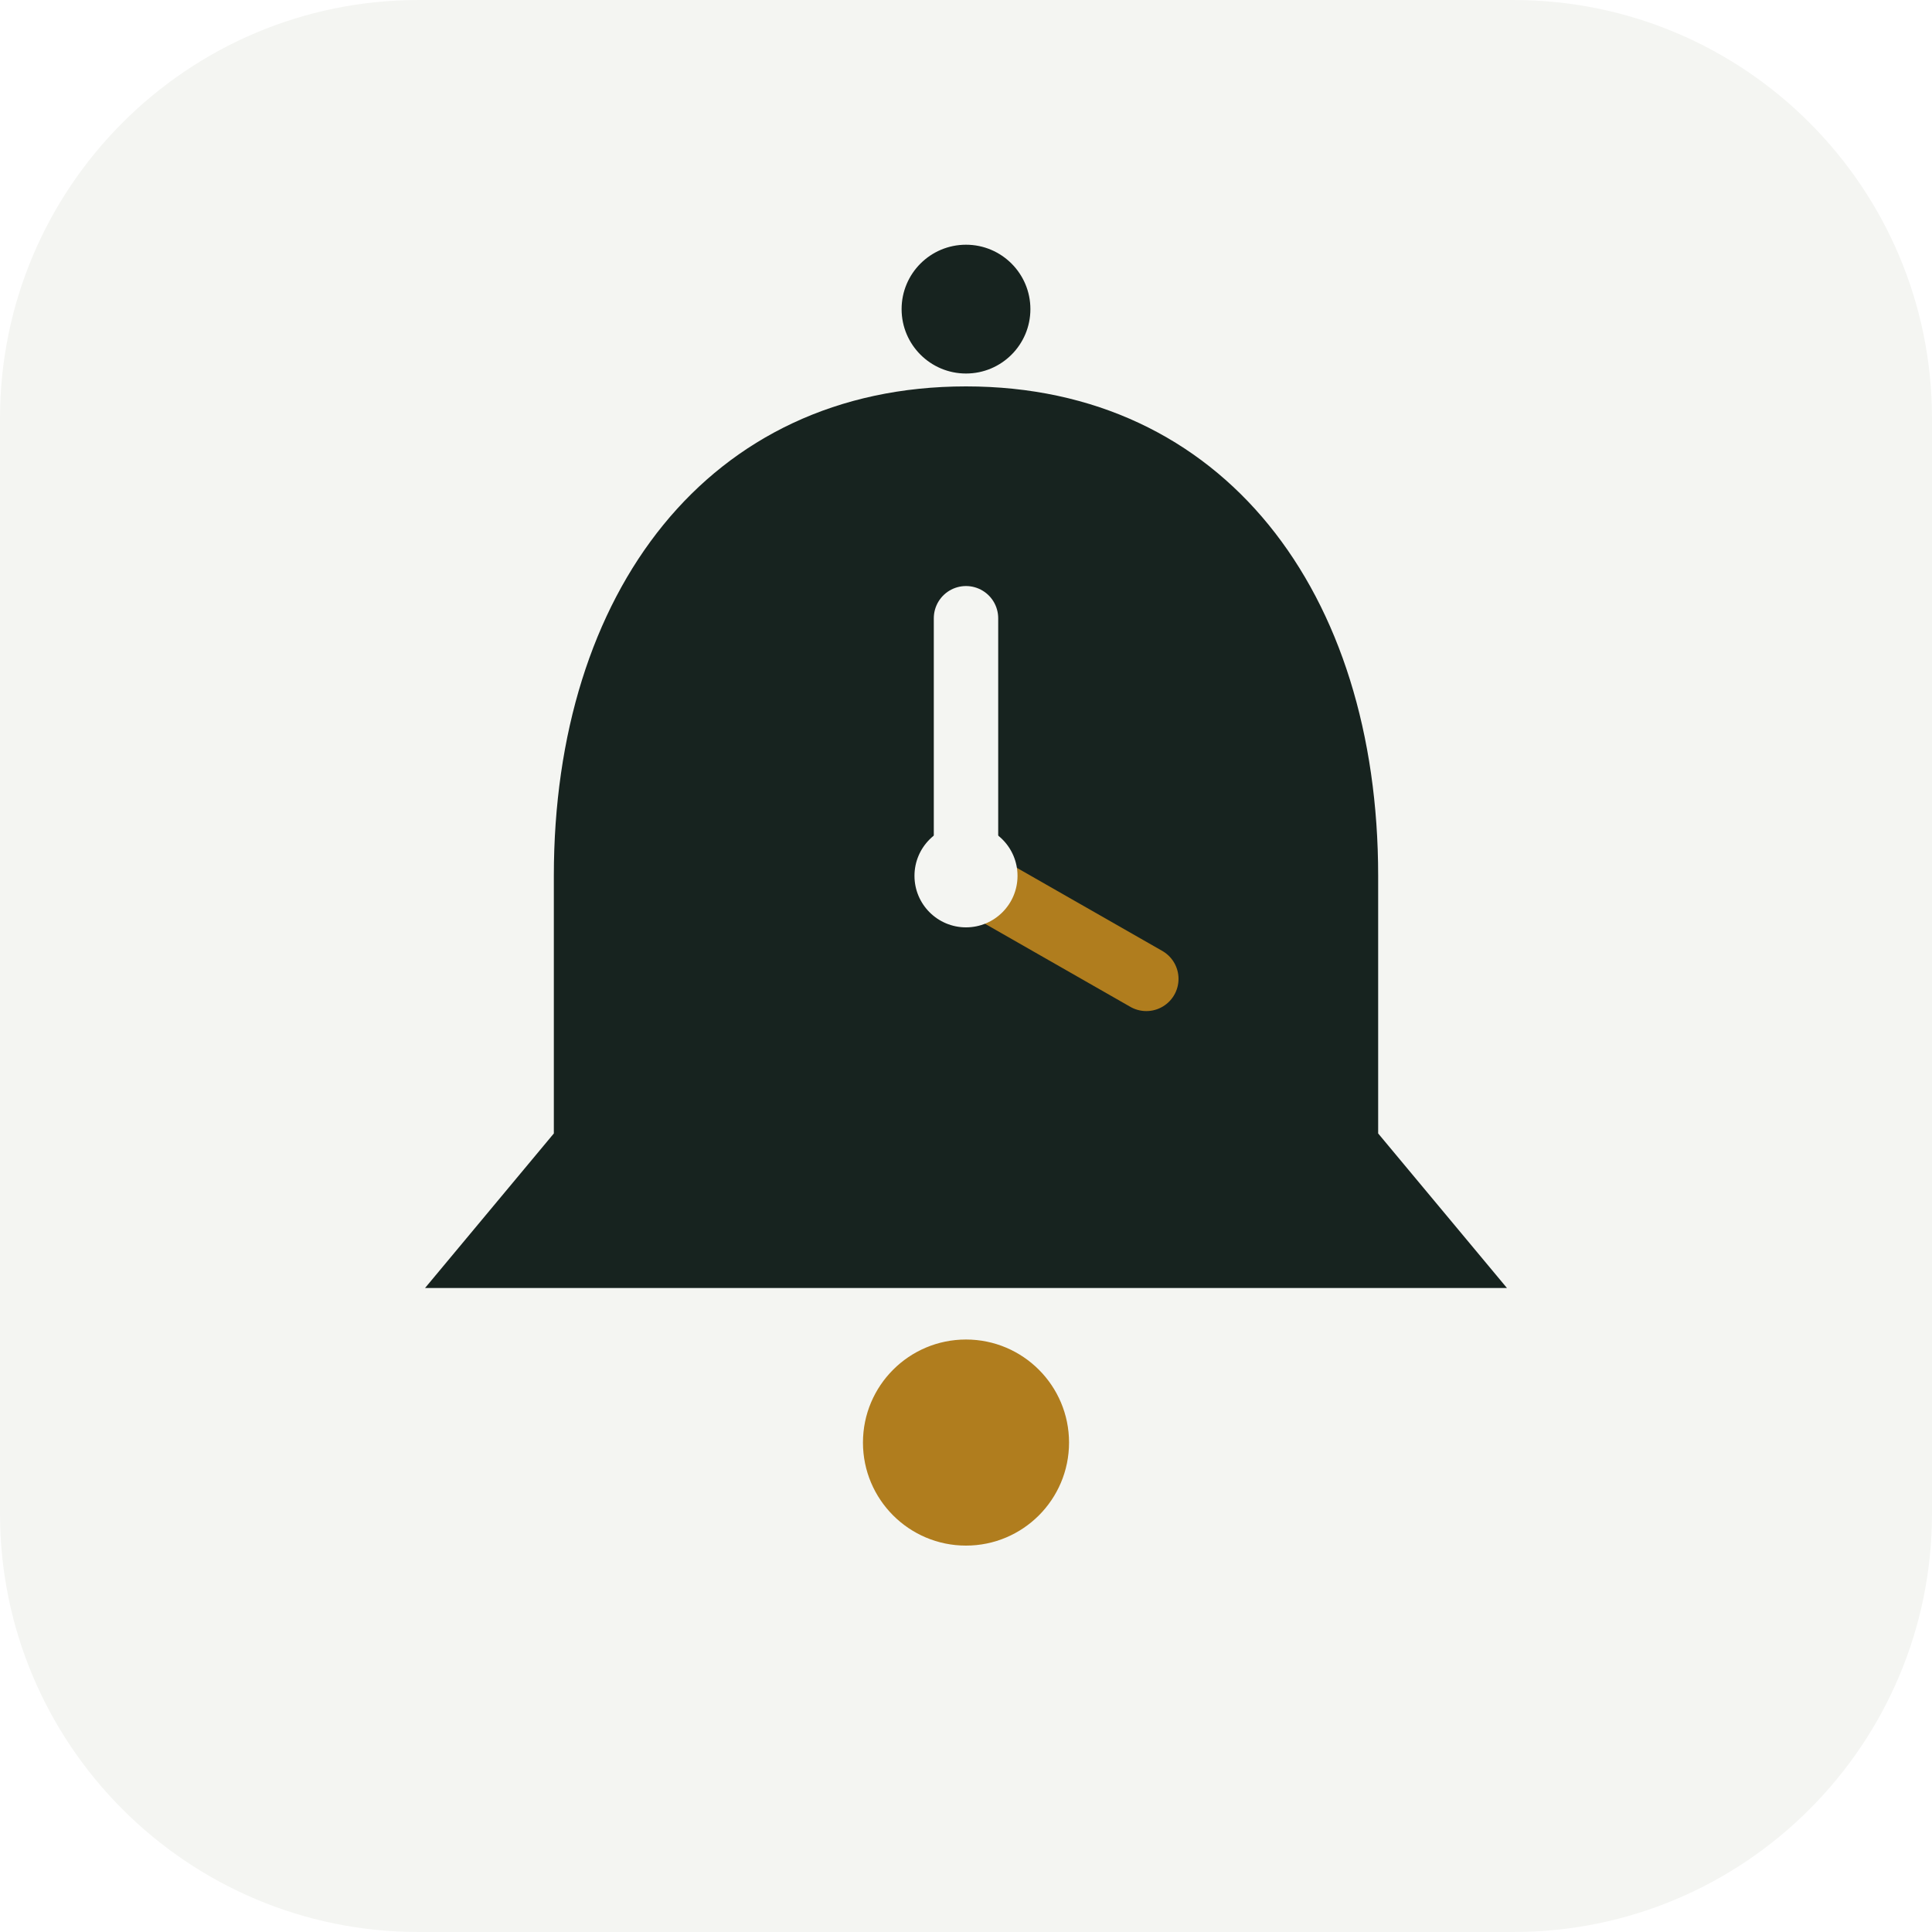
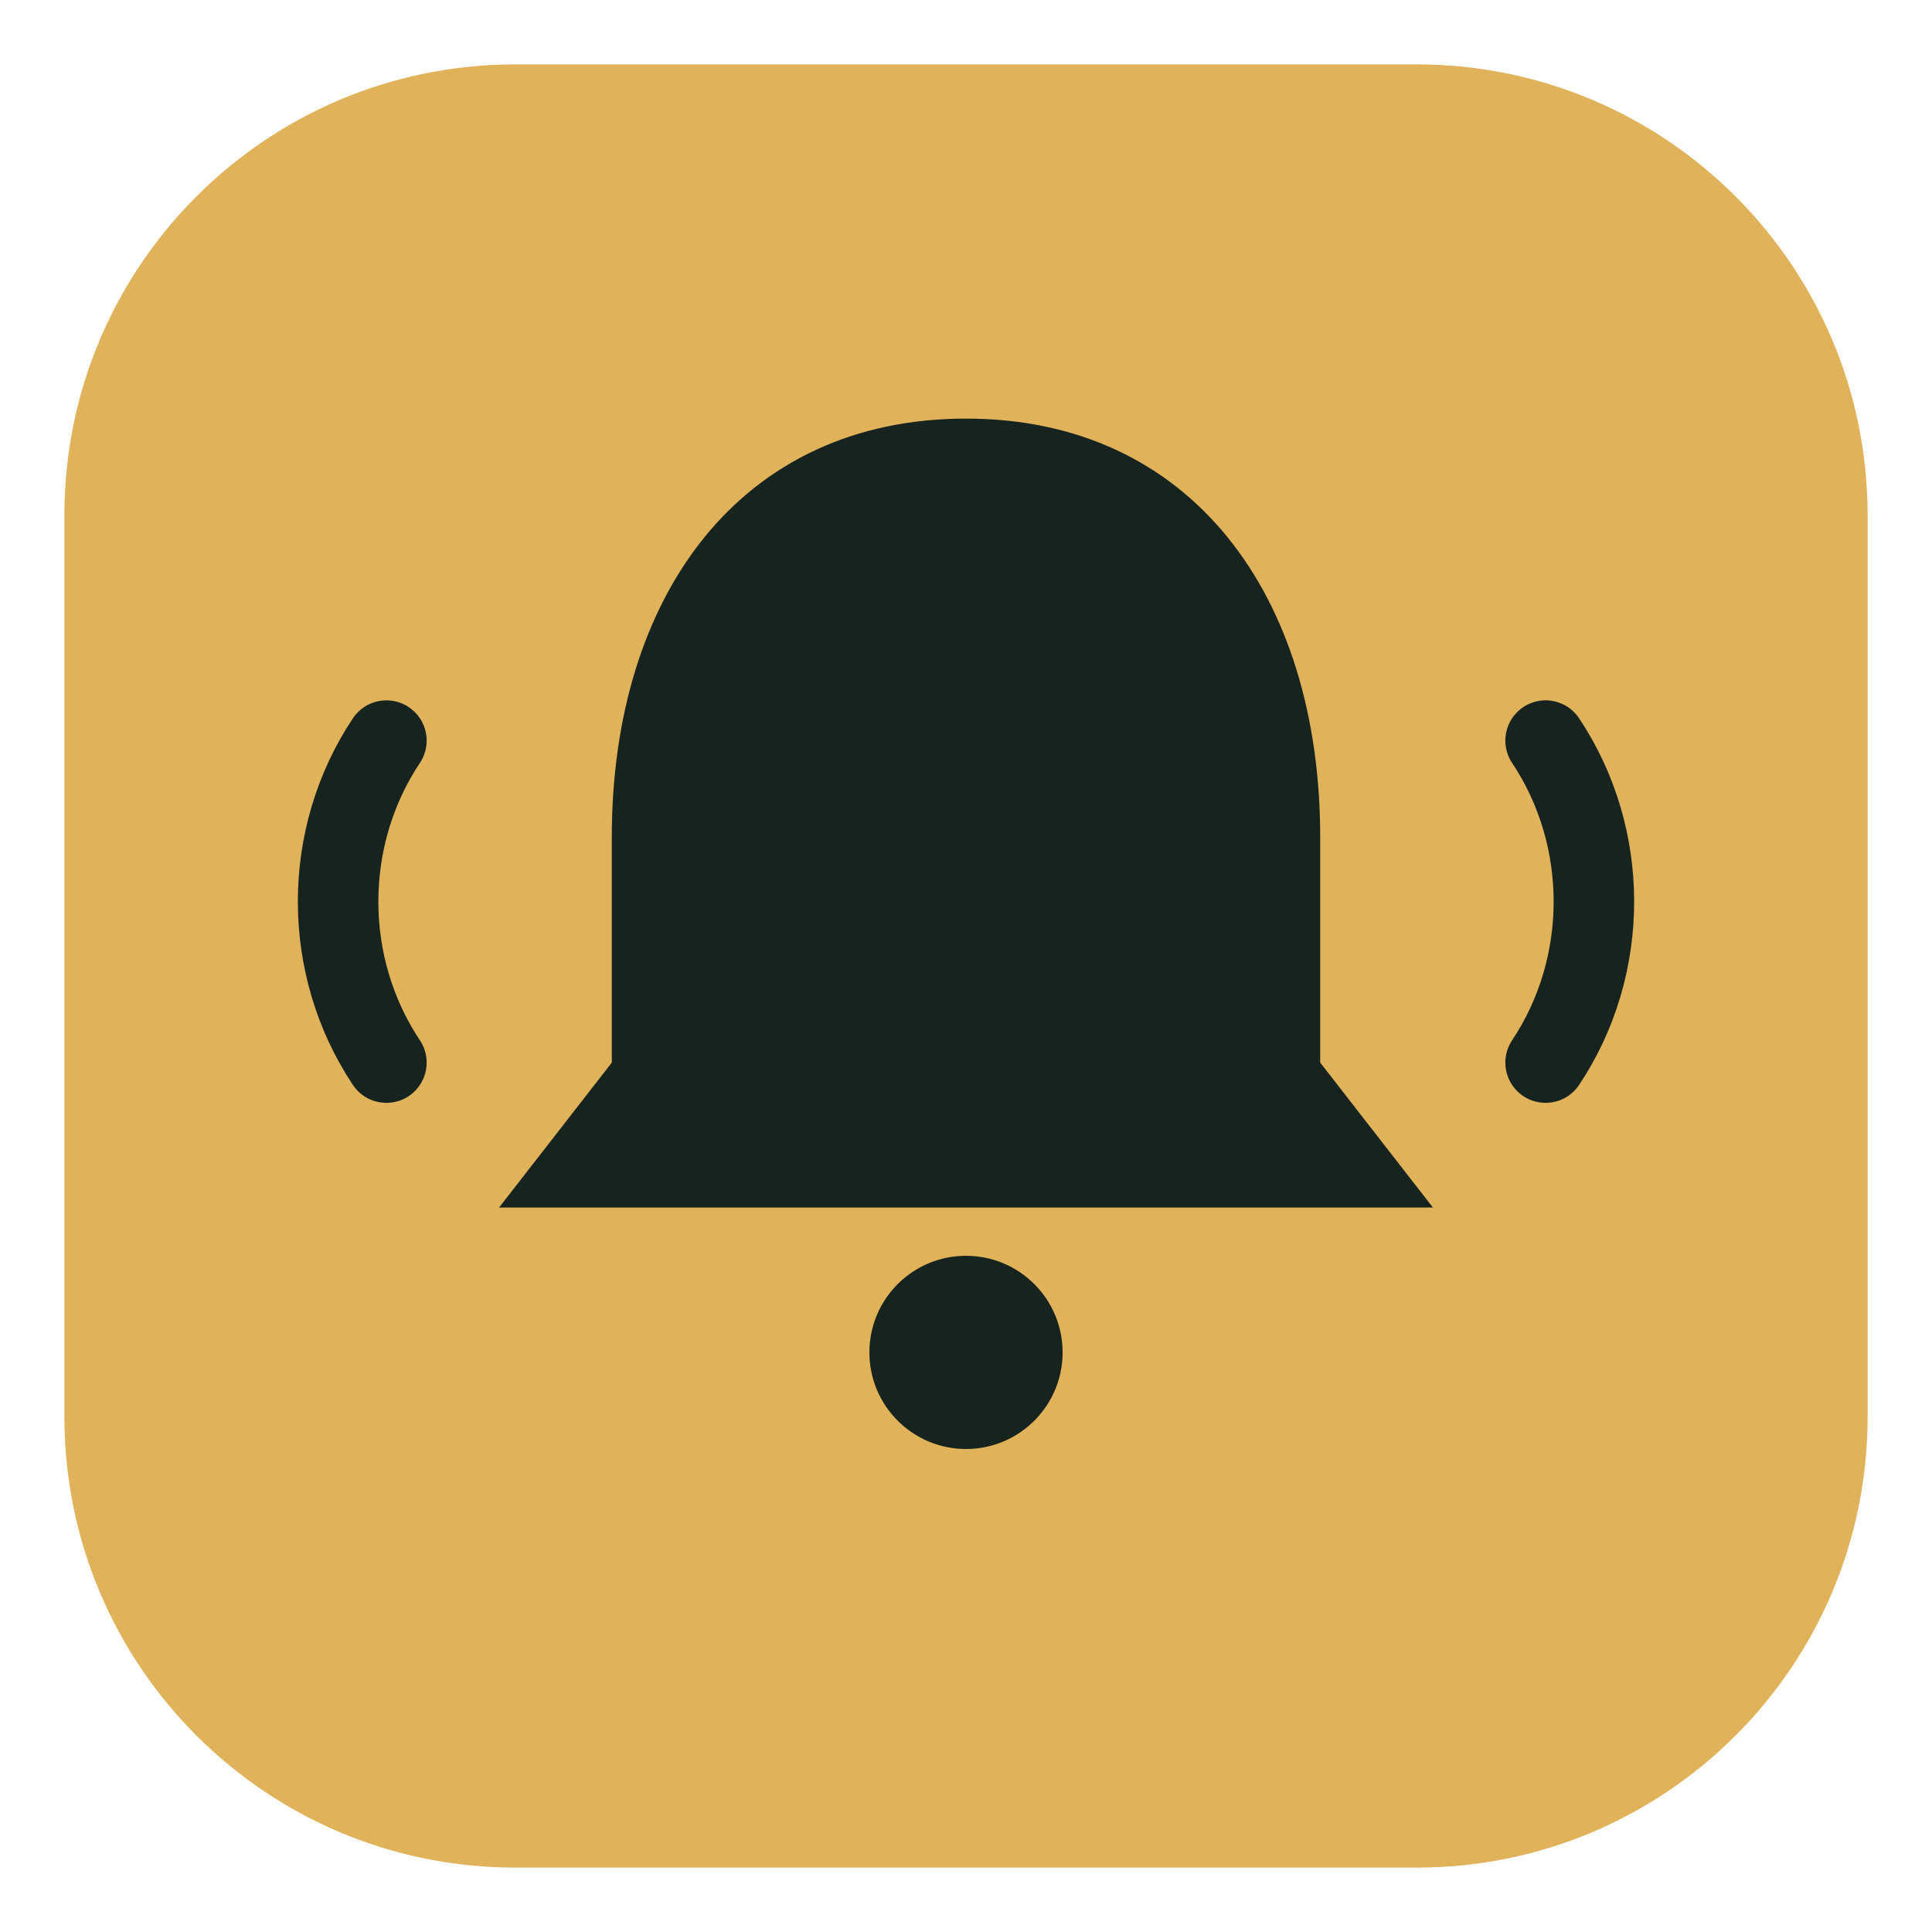
<svg xmlns="http://www.w3.org/2000/svg" viewBox="0 0 120 120">
-   <rect width="120" height="120" rx="26" fill="#F4F5F2" />
-   <g transform="translate(12 8) scale(0.8)">
-     <circle cx="60" cy="14" r="5" fill="#17231F" />
-     <path d="M60 20 C40 20 28 36 28 58 L28 78 L18 90 L102 90 L92 78 L92 58 C92 36 80 20 60 20 Z" fill="#17231F" />
-     <circle cx="60" cy="102" r="8" fill="#B07D1E" />
-     <line x1="60" y1="58" x2="60" y2="38" stroke="#F4F5F2" stroke-width="5" stroke-linecap="round" />
-     <line x1="60" y1="58" x2="74" y2="66" stroke="#B07D1E" stroke-width="5" stroke-linecap="round" />
-     <circle cx="60" cy="58" r="4" fill="#F4F5F2" />
-   </g>
+   <rect x="4" y="4" width="112" height="112" rx="28" fill="#E0B25A" />
+   <path d="M60 26 C46 26 38 37 38 52 L38 66 L31 75 L89 75 L82 66 L82 52 C82 37 74 26 60 26 Z" fill="#17231F" />
+   <circle cx="60" cy="84" r="6" fill="#17231F" />
+   <path d="M24 46 C20 52 20 60 24 66" fill="none" stroke="#17231F" stroke-width="5" stroke-linecap="round" />
+   <path d="M96 46 C100 52 100 60 96 66" fill="none" stroke="#17231F" stroke-width="5" stroke-linecap="round" />
</svg>
